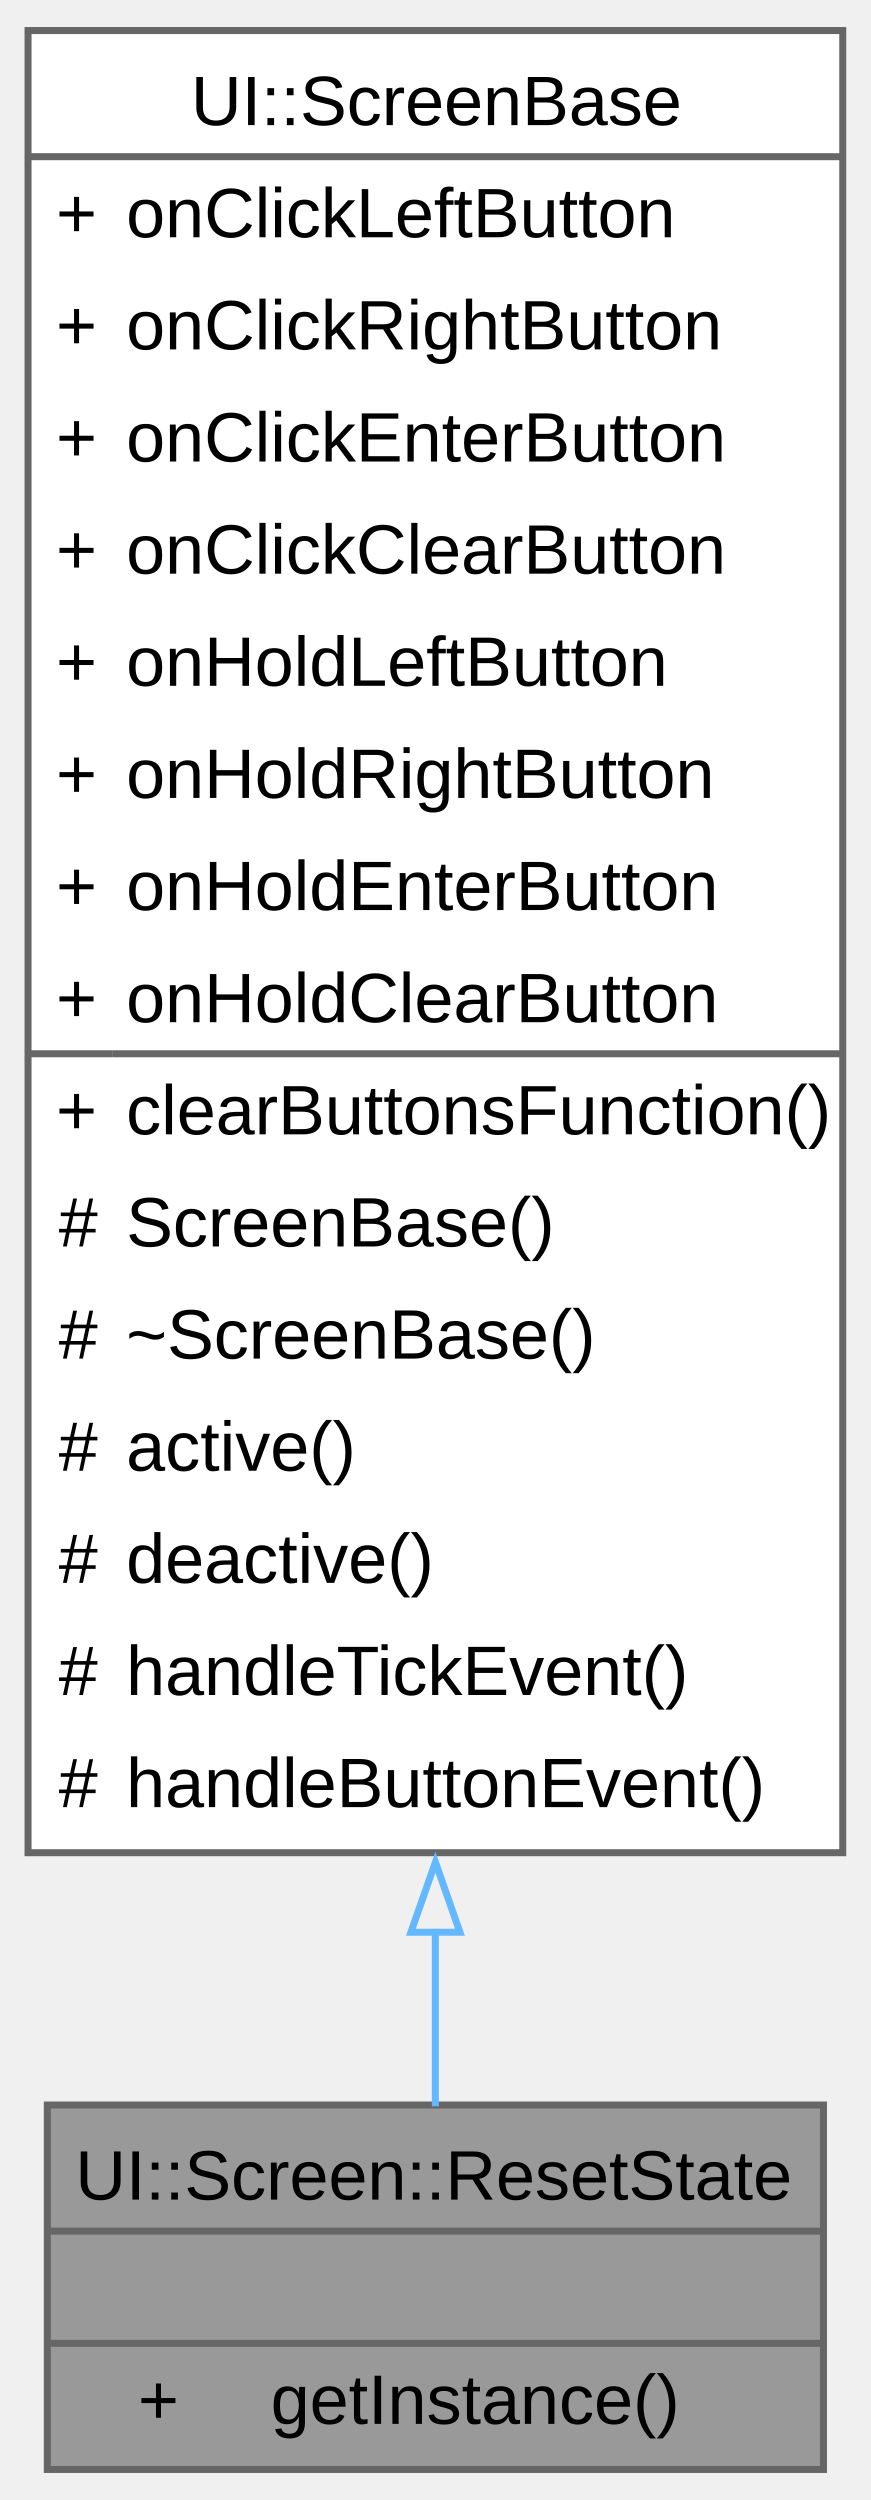
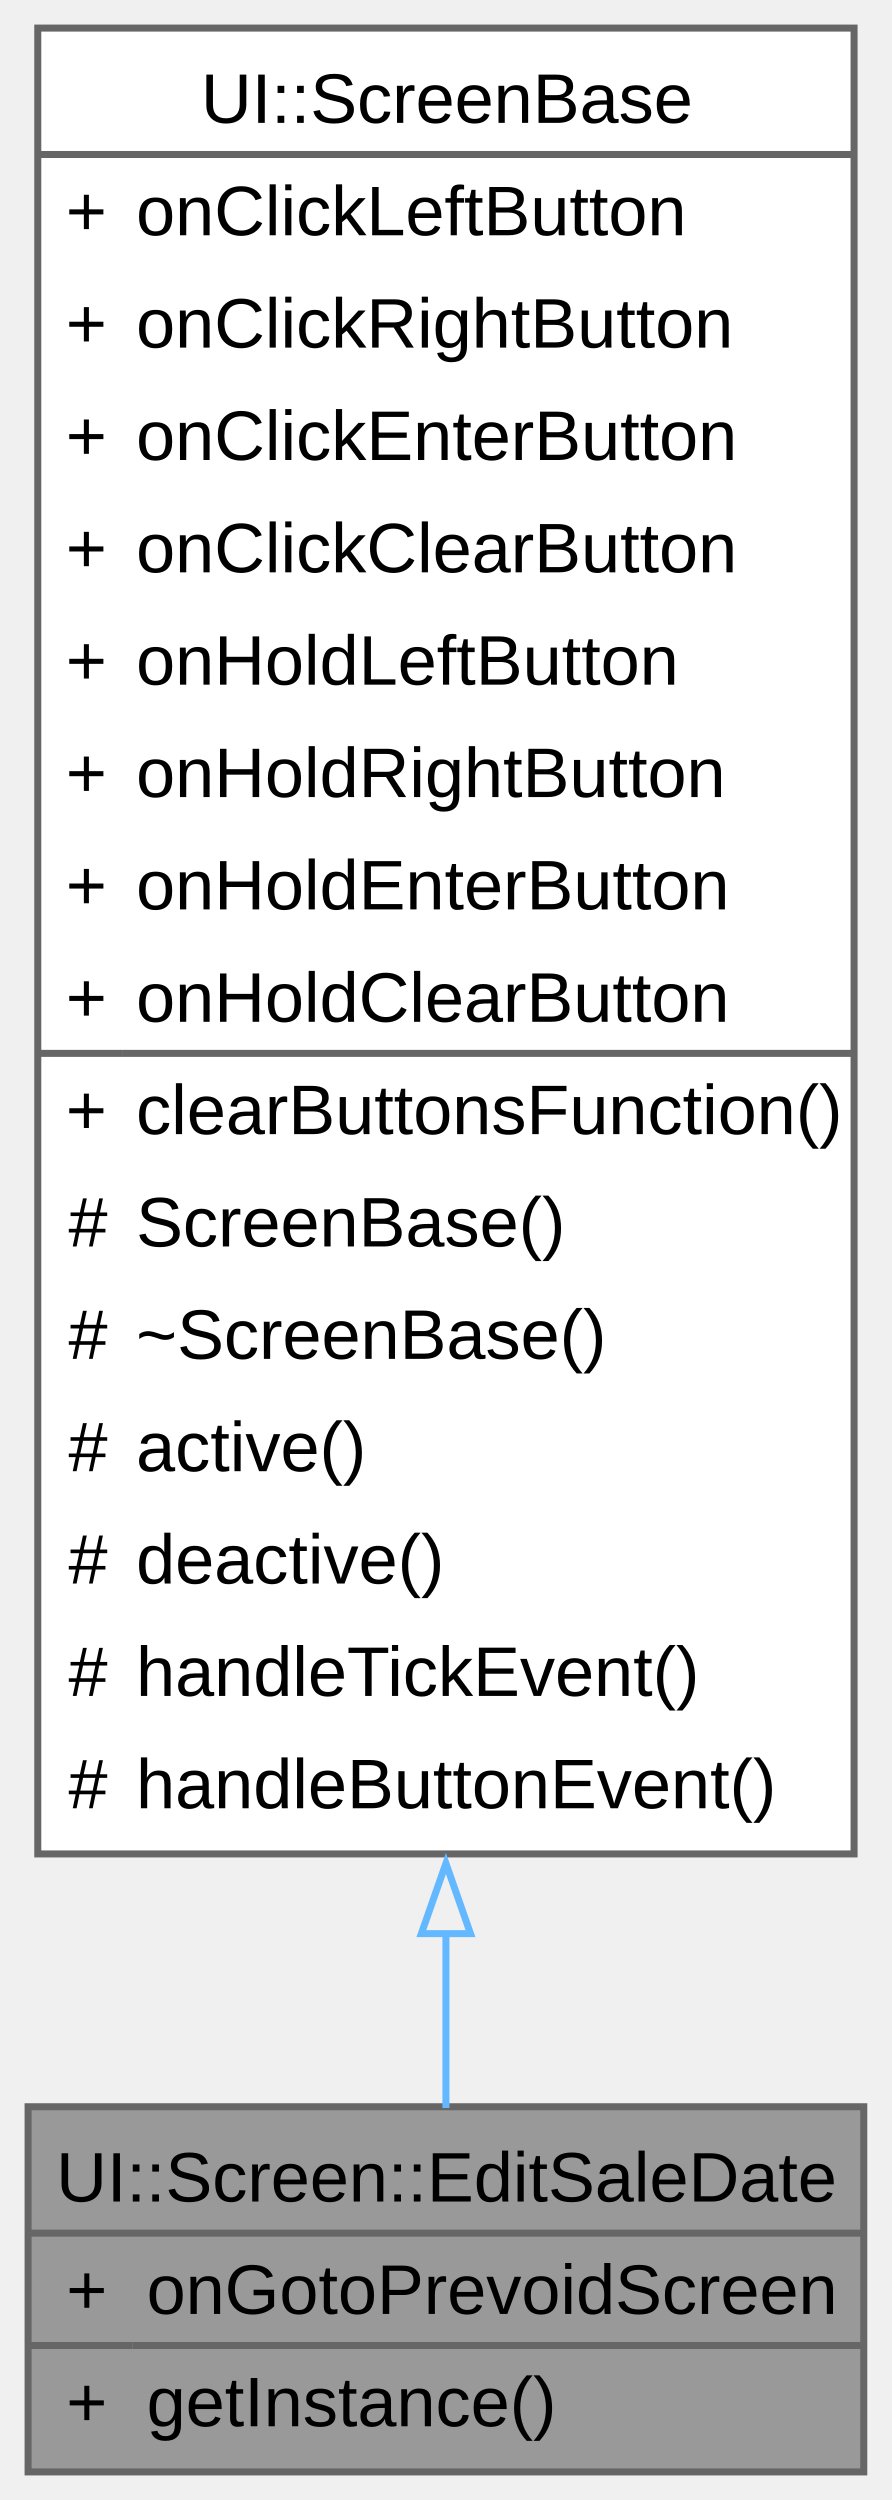
- <svg xmlns="http://www.w3.org/2000/svg" xmlns:xlink="http://www.w3.org/1999/xlink" width="124pt" height="356pt" viewBox="0.00 0.00 124.25 356.00">
+ <svg xmlns="http://www.w3.org/2000/svg" xmlns:xlink="http://www.w3.org/1999/xlink" width="127pt" height="356pt" viewBox="0.00 0.00 127.00 356.00">
  <g id="graph0" class="graph" transform="scale(1 1) rotate(0) translate(4 352)">
    <g id="Node000001" class="node">
      <g id="a_Node000001">
-         <a xlink:title="A singleton class for managing the reset state screen.">
-           <polygon fill="#999999" stroke="none" points="113.5,-52 2.75,-52 2.75,0 113.5,0 113.5,-52" />
-           <text text-anchor="start" x="6.75" y="-38.5" font-family="Arial" font-size="10.00">UI::Screen::ResetState</text>
-           <text text-anchor="start" x="56.62" y="-22.5" font-family="Arial" font-size="10.00"> </text>
-           <text text-anchor="start" x="15.69" y="-6.5" font-family="Arial" font-size="10.00">+</text>
-           <text text-anchor="start" x="34.62" y="-6.5" font-family="Arial" font-size="10.00">getInstance()</text>
-           <polygon fill="#666666" stroke="#666666" points="2.75,-34 2.75,-34 113.5,-34 113.5,-34 2.75,-34" />
-           <polygon fill="#666666" stroke="#666666" points="2.75,-18 2.75,-18 113.5,-18 113.5,-18 2.75,-18" />
-           <polygon fill="none" stroke="#666666" points="2.75,0 2.75,-52 113.5,-52 113.5,0 2.75,0" />
+         <a xlink:title="A class representing the screen for editing sale dates.">
+           <polygon fill="#999999" stroke="none" points="119,-52 0,-52 0,0 119,0 119,-52" />
+           <text text-anchor="start" x="4" y="-38.5" font-family="Arial" font-size="10.00">UI::Screen::EditSaleDate</text>
+           <text text-anchor="start" x="5.44" y="-22.5" font-family="Arial" font-size="10.00">+</text>
+           <text text-anchor="start" x="16.88" y="-22.5" font-family="Arial" font-size="10.00">onGotoPrevoidScreen</text>
+           <text text-anchor="start" x="5.44" y="-6.5" font-family="Arial" font-size="10.00">+</text>
+           <text text-anchor="start" x="16.88" y="-6.5" font-family="Arial" font-size="10.00">getInstance()</text>
+           <polygon fill="#666666" stroke="#666666" points="0,-34 0,-34 119,-34 119,-34 0,-34" />
+           <polygon fill="#666666" stroke="#666666" points="0,-18 0,-18 14.88,-18 14.88,-18 0,-18" />
+           <polygon fill="#666666" stroke="#666666" points="14.88,-18 14.88,-18 119,-18 119,-18 14.88,-18" />
+           <polygon fill="none" stroke="#666666" points="0,0 0,-52 119,-52 119,0 0,0" />
        </a>
      </g>
    </g>
    <g id="Node000002" class="node">
      <g id="a_Node000002">
-         <a xlink:href="../../da/db6/a00427.html" target="_top" xlink:title="A base class for screen components in the UI.">
-           <polygon fill="white" stroke="none" points="116.25,-348 0,-348 0,-88 116.25,-88 116.25,-348" />
-           <text text-anchor="start" x="23.25" y="-334.5" font-family="Arial" font-size="10.00">UI::ScreenBase</text>
-           <text text-anchor="start" x="4" y="-318.5" font-family="Arial" font-size="10.00">+</text>
-           <text text-anchor="start" x="14" y="-318.5" font-family="Arial" font-size="10.00">onClickLeftButton</text>
-           <text text-anchor="start" x="4" y="-302.5" font-family="Arial" font-size="10.00">+</text>
-           <text text-anchor="start" x="14" y="-302.5" font-family="Arial" font-size="10.00">onClickRightButton</text>
-           <text text-anchor="start" x="4" y="-286.5" font-family="Arial" font-size="10.00">+</text>
-           <text text-anchor="start" x="14" y="-286.5" font-family="Arial" font-size="10.00">onClickEnterButton</text>
-           <text text-anchor="start" x="4" y="-270.5" font-family="Arial" font-size="10.00">+</text>
-           <text text-anchor="start" x="14" y="-270.5" font-family="Arial" font-size="10.00">onClickClearButton</text>
-           <text text-anchor="start" x="4" y="-254.5" font-family="Arial" font-size="10.00">+</text>
-           <text text-anchor="start" x="14" y="-254.5" font-family="Arial" font-size="10.00">onHoldLeftButton</text>
-           <text text-anchor="start" x="4" y="-238.5" font-family="Arial" font-size="10.00">+</text>
-           <text text-anchor="start" x="14" y="-238.5" font-family="Arial" font-size="10.00">onHoldRightButton</text>
-           <text text-anchor="start" x="4" y="-222.5" font-family="Arial" font-size="10.00">+</text>
-           <text text-anchor="start" x="14" y="-222.5" font-family="Arial" font-size="10.00">onHoldEnterButton</text>
-           <text text-anchor="start" x="4" y="-206.5" font-family="Arial" font-size="10.00">+</text>
-           <text text-anchor="start" x="14" y="-206.5" font-family="Arial" font-size="10.00">onHoldClearButton</text>
-           <text text-anchor="start" x="4" y="-190.5" font-family="Arial" font-size="10.00">+</text>
-           <text text-anchor="start" x="14" y="-190.5" font-family="Arial" font-size="10.00">clearButtonsFunction()</text>
-           <text text-anchor="start" x="4.38" y="-174.5" font-family="Arial" font-size="10.00">#</text>
-           <text text-anchor="start" x="14" y="-174.5" font-family="Arial" font-size="10.00">ScreenBase()</text>
-           <text text-anchor="start" x="4.38" y="-158.5" font-family="Arial" font-size="10.00">#</text>
-           <text text-anchor="start" x="14" y="-158.5" font-family="Arial" font-size="10.00">~ScreenBase()</text>
-           <text text-anchor="start" x="4.38" y="-142.5" font-family="Arial" font-size="10.00">#</text>
-           <text text-anchor="start" x="14" y="-142.5" font-family="Arial" font-size="10.00">active()</text>
-           <text text-anchor="start" x="4.38" y="-126.5" font-family="Arial" font-size="10.00">#</text>
-           <text text-anchor="start" x="14" y="-126.5" font-family="Arial" font-size="10.00">deactive()</text>
-           <text text-anchor="start" x="4.38" y="-110.5" font-family="Arial" font-size="10.00">#</text>
-           <text text-anchor="start" x="14" y="-110.5" font-family="Arial" font-size="10.00">handleTickEvent()</text>
-           <text text-anchor="start" x="4.38" y="-94.5" font-family="Arial" font-size="10.00">#</text>
-           <text text-anchor="start" x="14" y="-94.5" font-family="Arial" font-size="10.00">handleButtonEvent()</text>
-           <polygon fill="#666666" stroke="#666666" points="0,-330 0,-330 116.25,-330 116.25,-330 0,-330" />
-           <polygon fill="#666666" stroke="#666666" points="0,-202 0,-202 12,-202 12,-202 0,-202" />
-           <polygon fill="#666666" stroke="#666666" points="12,-202 12,-202 116.25,-202 116.25,-202 12,-202" />
-           <polygon fill="none" stroke="#666666" points="0,-88 0,-348 116.25,-348 116.25,-88 0,-88" />
+         <a xlink:href="../../d7/db5/a00472.html" target="_top" xlink:title="A base class for screen components in the UI.">
+           <polygon fill="white" stroke="none" points="117.62,-348 1.38,-348 1.38,-88 117.62,-88 117.62,-348" />
+           <text text-anchor="start" x="24.62" y="-334.5" font-family="Arial" font-size="10.00">UI::ScreenBase</text>
+           <text text-anchor="start" x="5.38" y="-318.5" font-family="Arial" font-size="10.00">+</text>
+           <text text-anchor="start" x="15.38" y="-318.5" font-family="Arial" font-size="10.00">onClickLeftButton</text>
+           <text text-anchor="start" x="5.38" y="-302.5" font-family="Arial" font-size="10.00">+</text>
+           <text text-anchor="start" x="15.38" y="-302.5" font-family="Arial" font-size="10.00">onClickRightButton</text>
+           <text text-anchor="start" x="5.38" y="-286.5" font-family="Arial" font-size="10.00">+</text>
+           <text text-anchor="start" x="15.38" y="-286.5" font-family="Arial" font-size="10.00">onClickEnterButton</text>
+           <text text-anchor="start" x="5.38" y="-270.5" font-family="Arial" font-size="10.00">+</text>
+           <text text-anchor="start" x="15.38" y="-270.5" font-family="Arial" font-size="10.00">onClickClearButton</text>
+           <text text-anchor="start" x="5.38" y="-254.5" font-family="Arial" font-size="10.00">+</text>
+           <text text-anchor="start" x="15.38" y="-254.5" font-family="Arial" font-size="10.00">onHoldLeftButton</text>
+           <text text-anchor="start" x="5.38" y="-238.5" font-family="Arial" font-size="10.00">+</text>
+           <text text-anchor="start" x="15.38" y="-238.5" font-family="Arial" font-size="10.00">onHoldRightButton</text>
+           <text text-anchor="start" x="5.38" y="-222.5" font-family="Arial" font-size="10.00">+</text>
+           <text text-anchor="start" x="15.38" y="-222.5" font-family="Arial" font-size="10.00">onHoldEnterButton</text>
+           <text text-anchor="start" x="5.38" y="-206.5" font-family="Arial" font-size="10.00">+</text>
+           <text text-anchor="start" x="15.38" y="-206.5" font-family="Arial" font-size="10.00">onHoldClearButton</text>
+           <text text-anchor="start" x="5.38" y="-190.5" font-family="Arial" font-size="10.00">+</text>
+           <text text-anchor="start" x="15.38" y="-190.5" font-family="Arial" font-size="10.00">clearButtonsFunction()</text>
+           <text text-anchor="start" x="5.75" y="-174.5" font-family="Arial" font-size="10.00">#</text>
+           <text text-anchor="start" x="15.38" y="-174.5" font-family="Arial" font-size="10.00">ScreenBase()</text>
+           <text text-anchor="start" x="5.75" y="-158.5" font-family="Arial" font-size="10.00">#</text>
+           <text text-anchor="start" x="15.38" y="-158.5" font-family="Arial" font-size="10.00">~ScreenBase()</text>
+           <text text-anchor="start" x="5.75" y="-142.5" font-family="Arial" font-size="10.00">#</text>
+           <text text-anchor="start" x="15.38" y="-142.5" font-family="Arial" font-size="10.00">active()</text>
+           <text text-anchor="start" x="5.75" y="-126.5" font-family="Arial" font-size="10.00">#</text>
+           <text text-anchor="start" x="15.38" y="-126.5" font-family="Arial" font-size="10.00">deactive()</text>
+           <text text-anchor="start" x="5.75" y="-110.5" font-family="Arial" font-size="10.00">#</text>
+           <text text-anchor="start" x="15.38" y="-110.5" font-family="Arial" font-size="10.00">handleTickEvent()</text>
+           <text text-anchor="start" x="5.75" y="-94.5" font-family="Arial" font-size="10.00">#</text>
+           <text text-anchor="start" x="15.38" y="-94.5" font-family="Arial" font-size="10.00">handleButtonEvent()</text>
+           <polygon fill="#666666" stroke="#666666" points="1.38,-330 1.38,-330 117.62,-330 117.62,-330 1.38,-330" />
+           <polygon fill="#666666" stroke="#666666" points="1.38,-202 1.38,-202 13.38,-202 13.38,-202 1.38,-202" />
+           <polygon fill="#666666" stroke="#666666" points="13.38,-202 13.38,-202 117.62,-202 117.62,-202 13.38,-202" />
+           <polygon fill="none" stroke="#666666" points="1.38,-88 1.38,-348 117.62,-348 117.62,-88 1.38,-88" />
        </a>
      </g>
    </g>
    <g id="edge1_Node000001_Node000002" class="edge">
      <g id="a_edge1_Node000001_Node000002">
        <a xlink:title=" ">
-           <path fill="none" stroke="#63b8ff" d="M58.12,-76.94C58.12,-67.65 58.12,-59.11 58.12,-51.82" />
-           <polygon fill="none" stroke="#63b8ff" points="54.63,-76.65 58.13,-86.65 61.63,-76.65 54.63,-76.65" />
+           <path fill="none" stroke="#63b8ff" d="M59.5,-76.94C59.5,-67.65 59.5,-59.11 59.5,-51.82" />
+           <polygon fill="none" stroke="#63b8ff" points="56,-76.65 59.5,-86.65 63,-76.65 56,-76.65" />
        </a>
      </g>
    </g>
  </g>
</svg>
